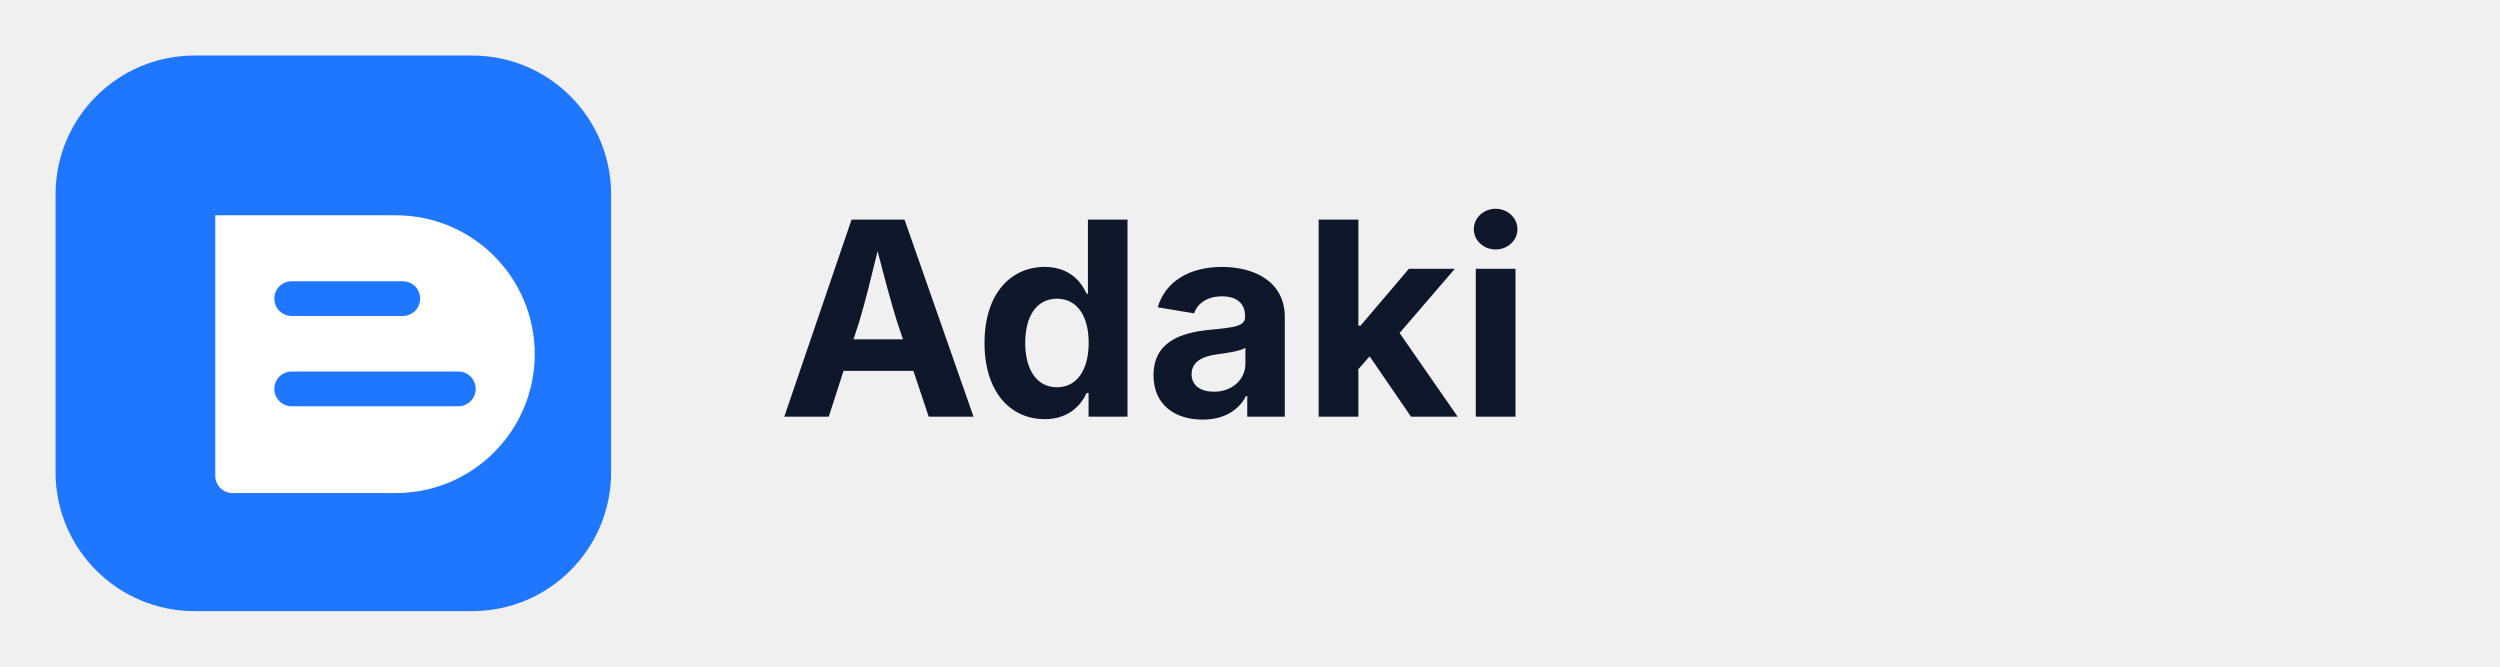
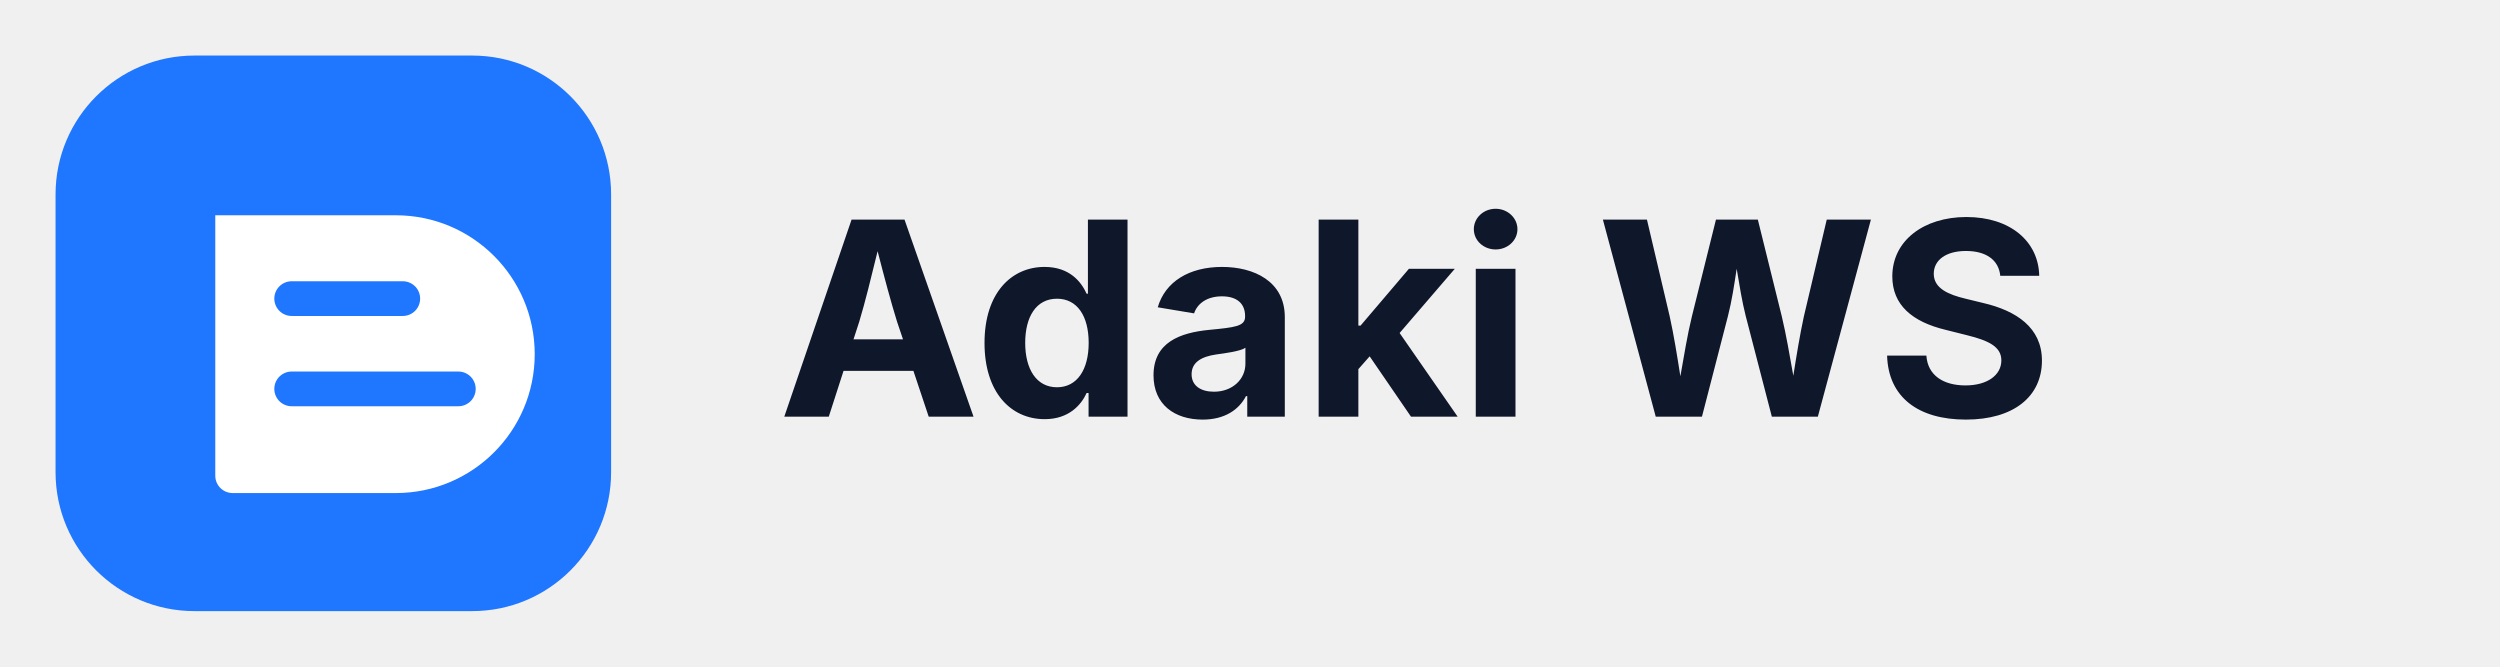
- <svg xmlns="http://www.w3.org/2000/svg" width="360" height="96" viewBox="0 0 360 96" fill="none" role="img" aria-label="Adaki">
+ <svg xmlns="http://www.w3.org/2000/svg" width="360" height="96" viewBox="0 0 360 96" fill="none" role="img" aria-label="Adaki WS">
  <rect x="8" y="8" width="80" height="80" rx="20" fill="#1F76FF" />
  <path d="M31 31H57C68.046 31 77 39.954 77 51C77 62.046 68.046 71 57 71H33.5C32.119 71 31 69.881 31 68.5V31Z" fill="white" />
  <path d="M42 43H58" stroke="#1F76FF" stroke-width="5" stroke-linecap="round" />
  <path d="M42 56H66" stroke="#1F76FF" stroke-width="5" stroke-linecap="round" />
-   <text x="112" y="60" fill="#0F172A" font-family="Inter, Arial, sans-serif" font-size="39" font-weight="700" letter-spacing="0">Adaki</text>
+   <text x="112" y="60" fill="#0F172A" font-family="Inter, Arial, sans-serif" font-size="39" font-weight="700" letter-spacing="0">Adaki WS</text>
</svg>
